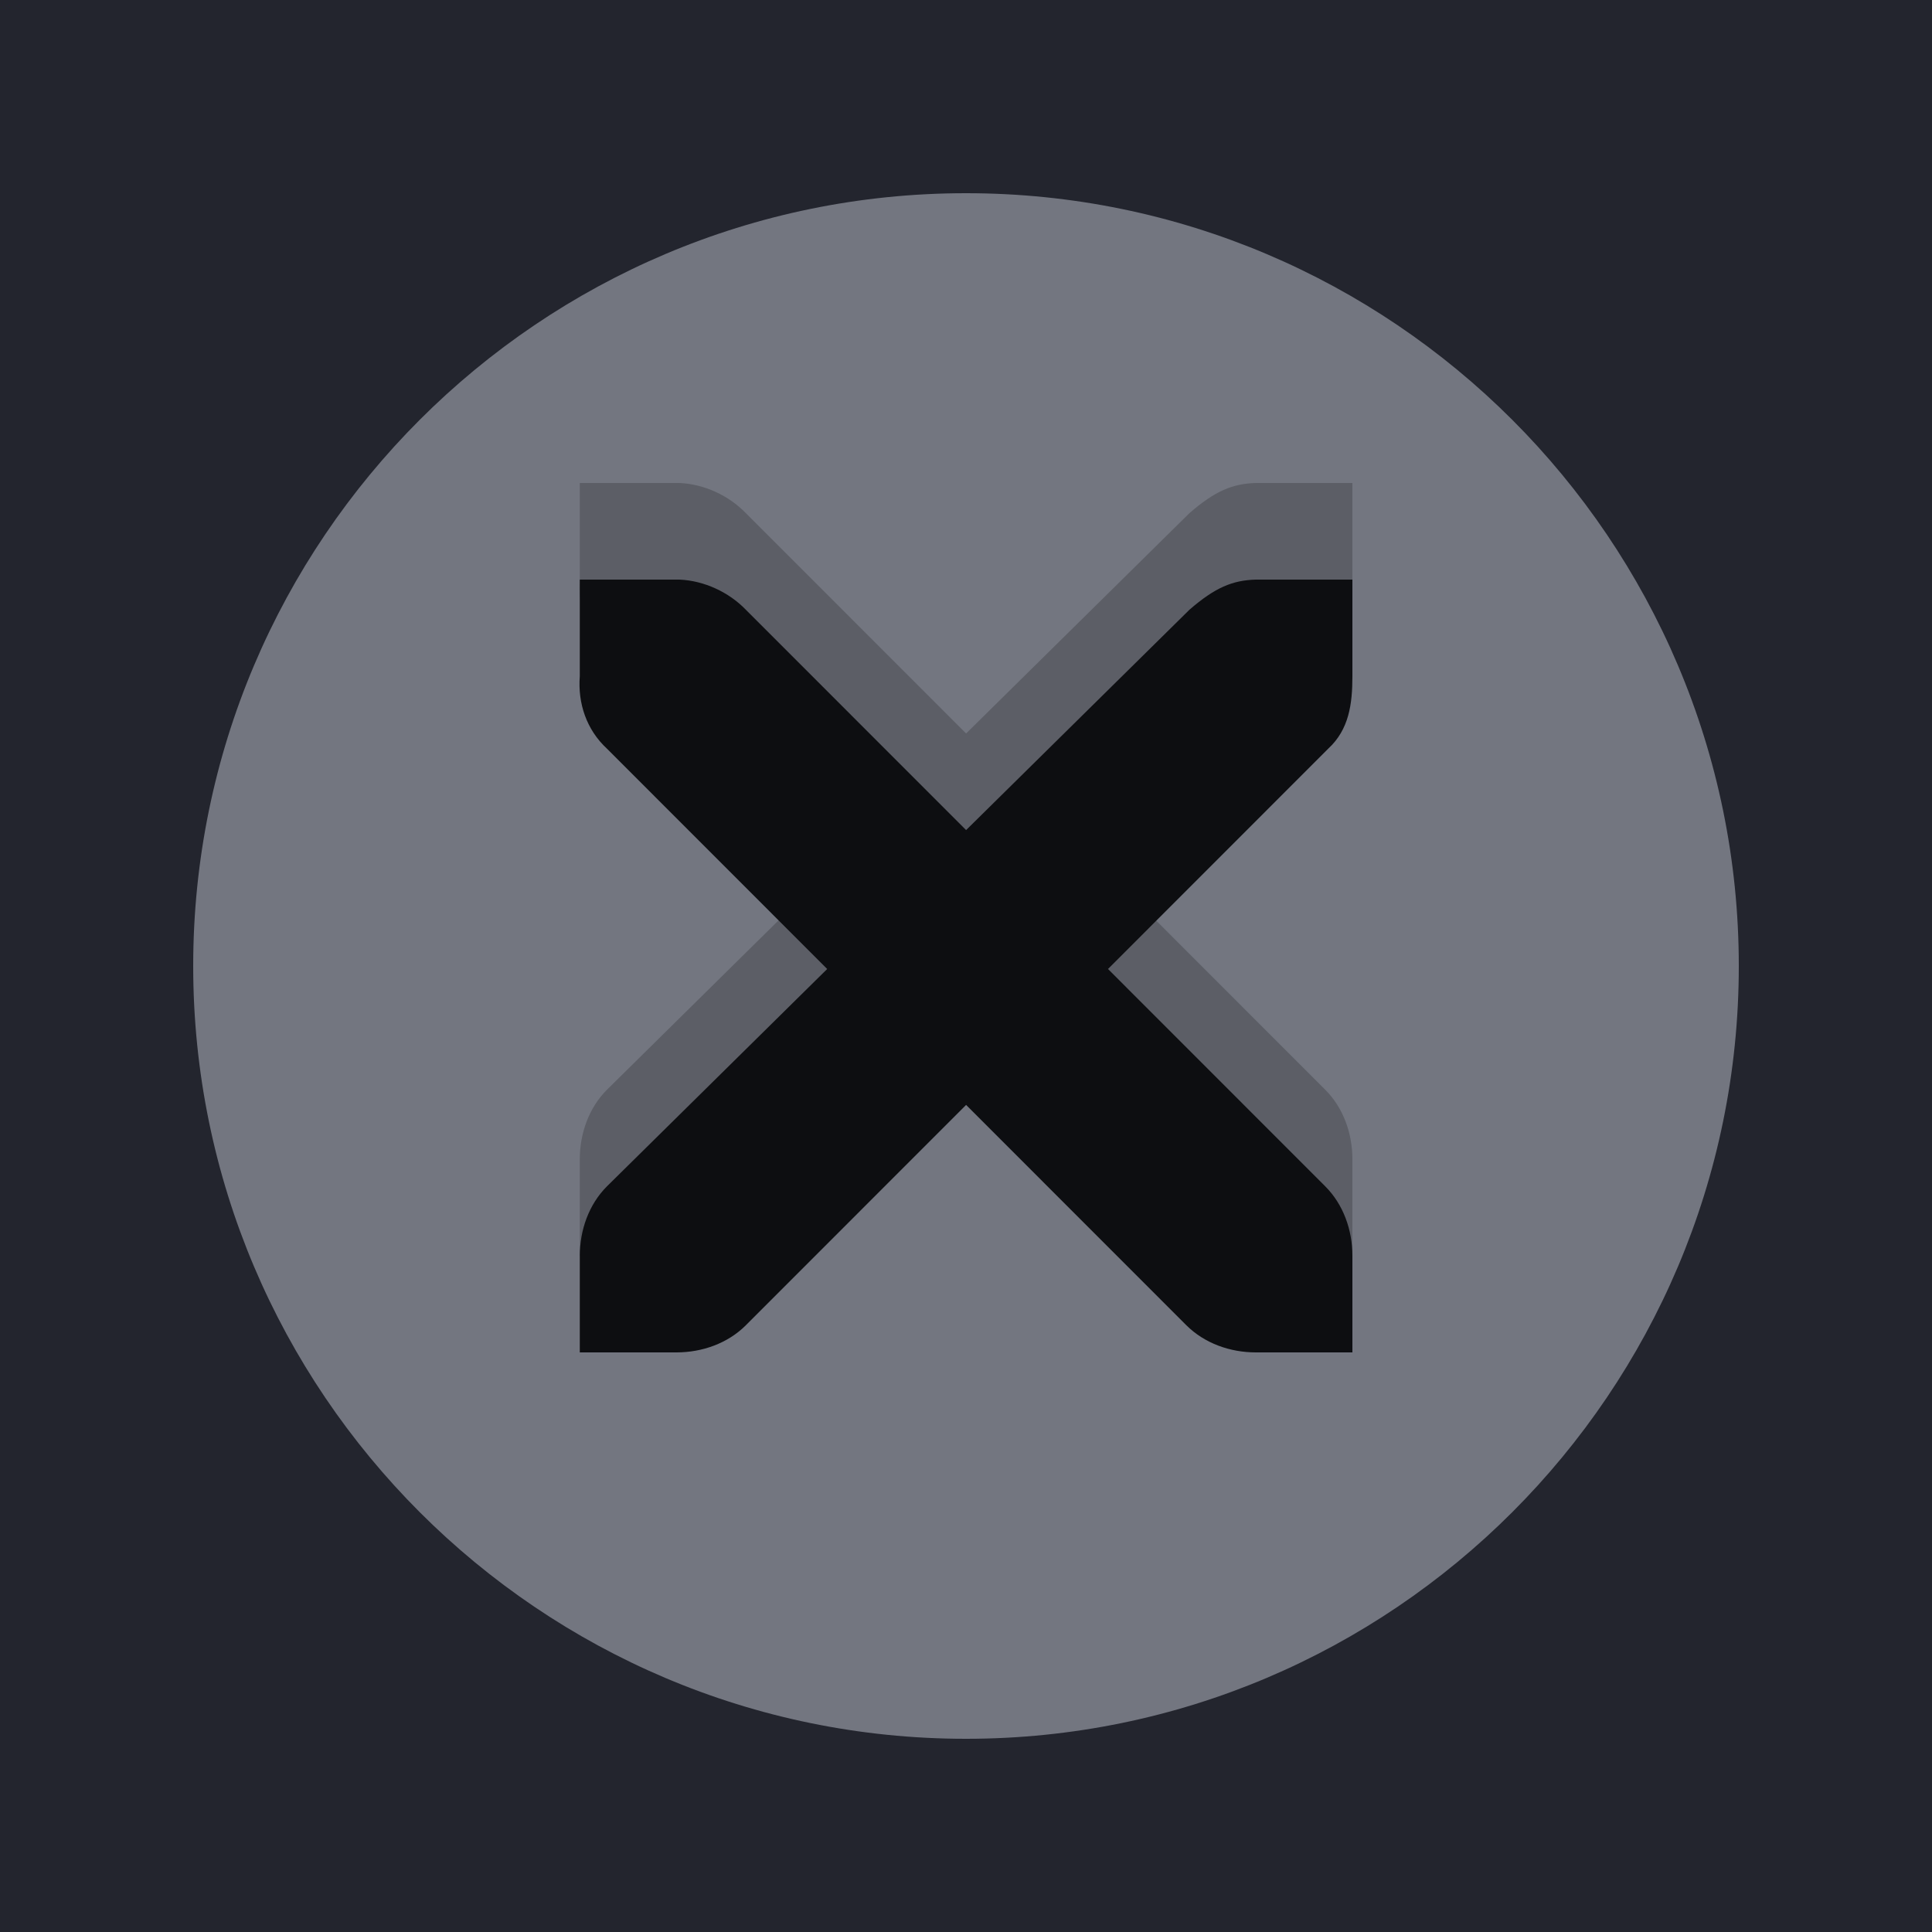
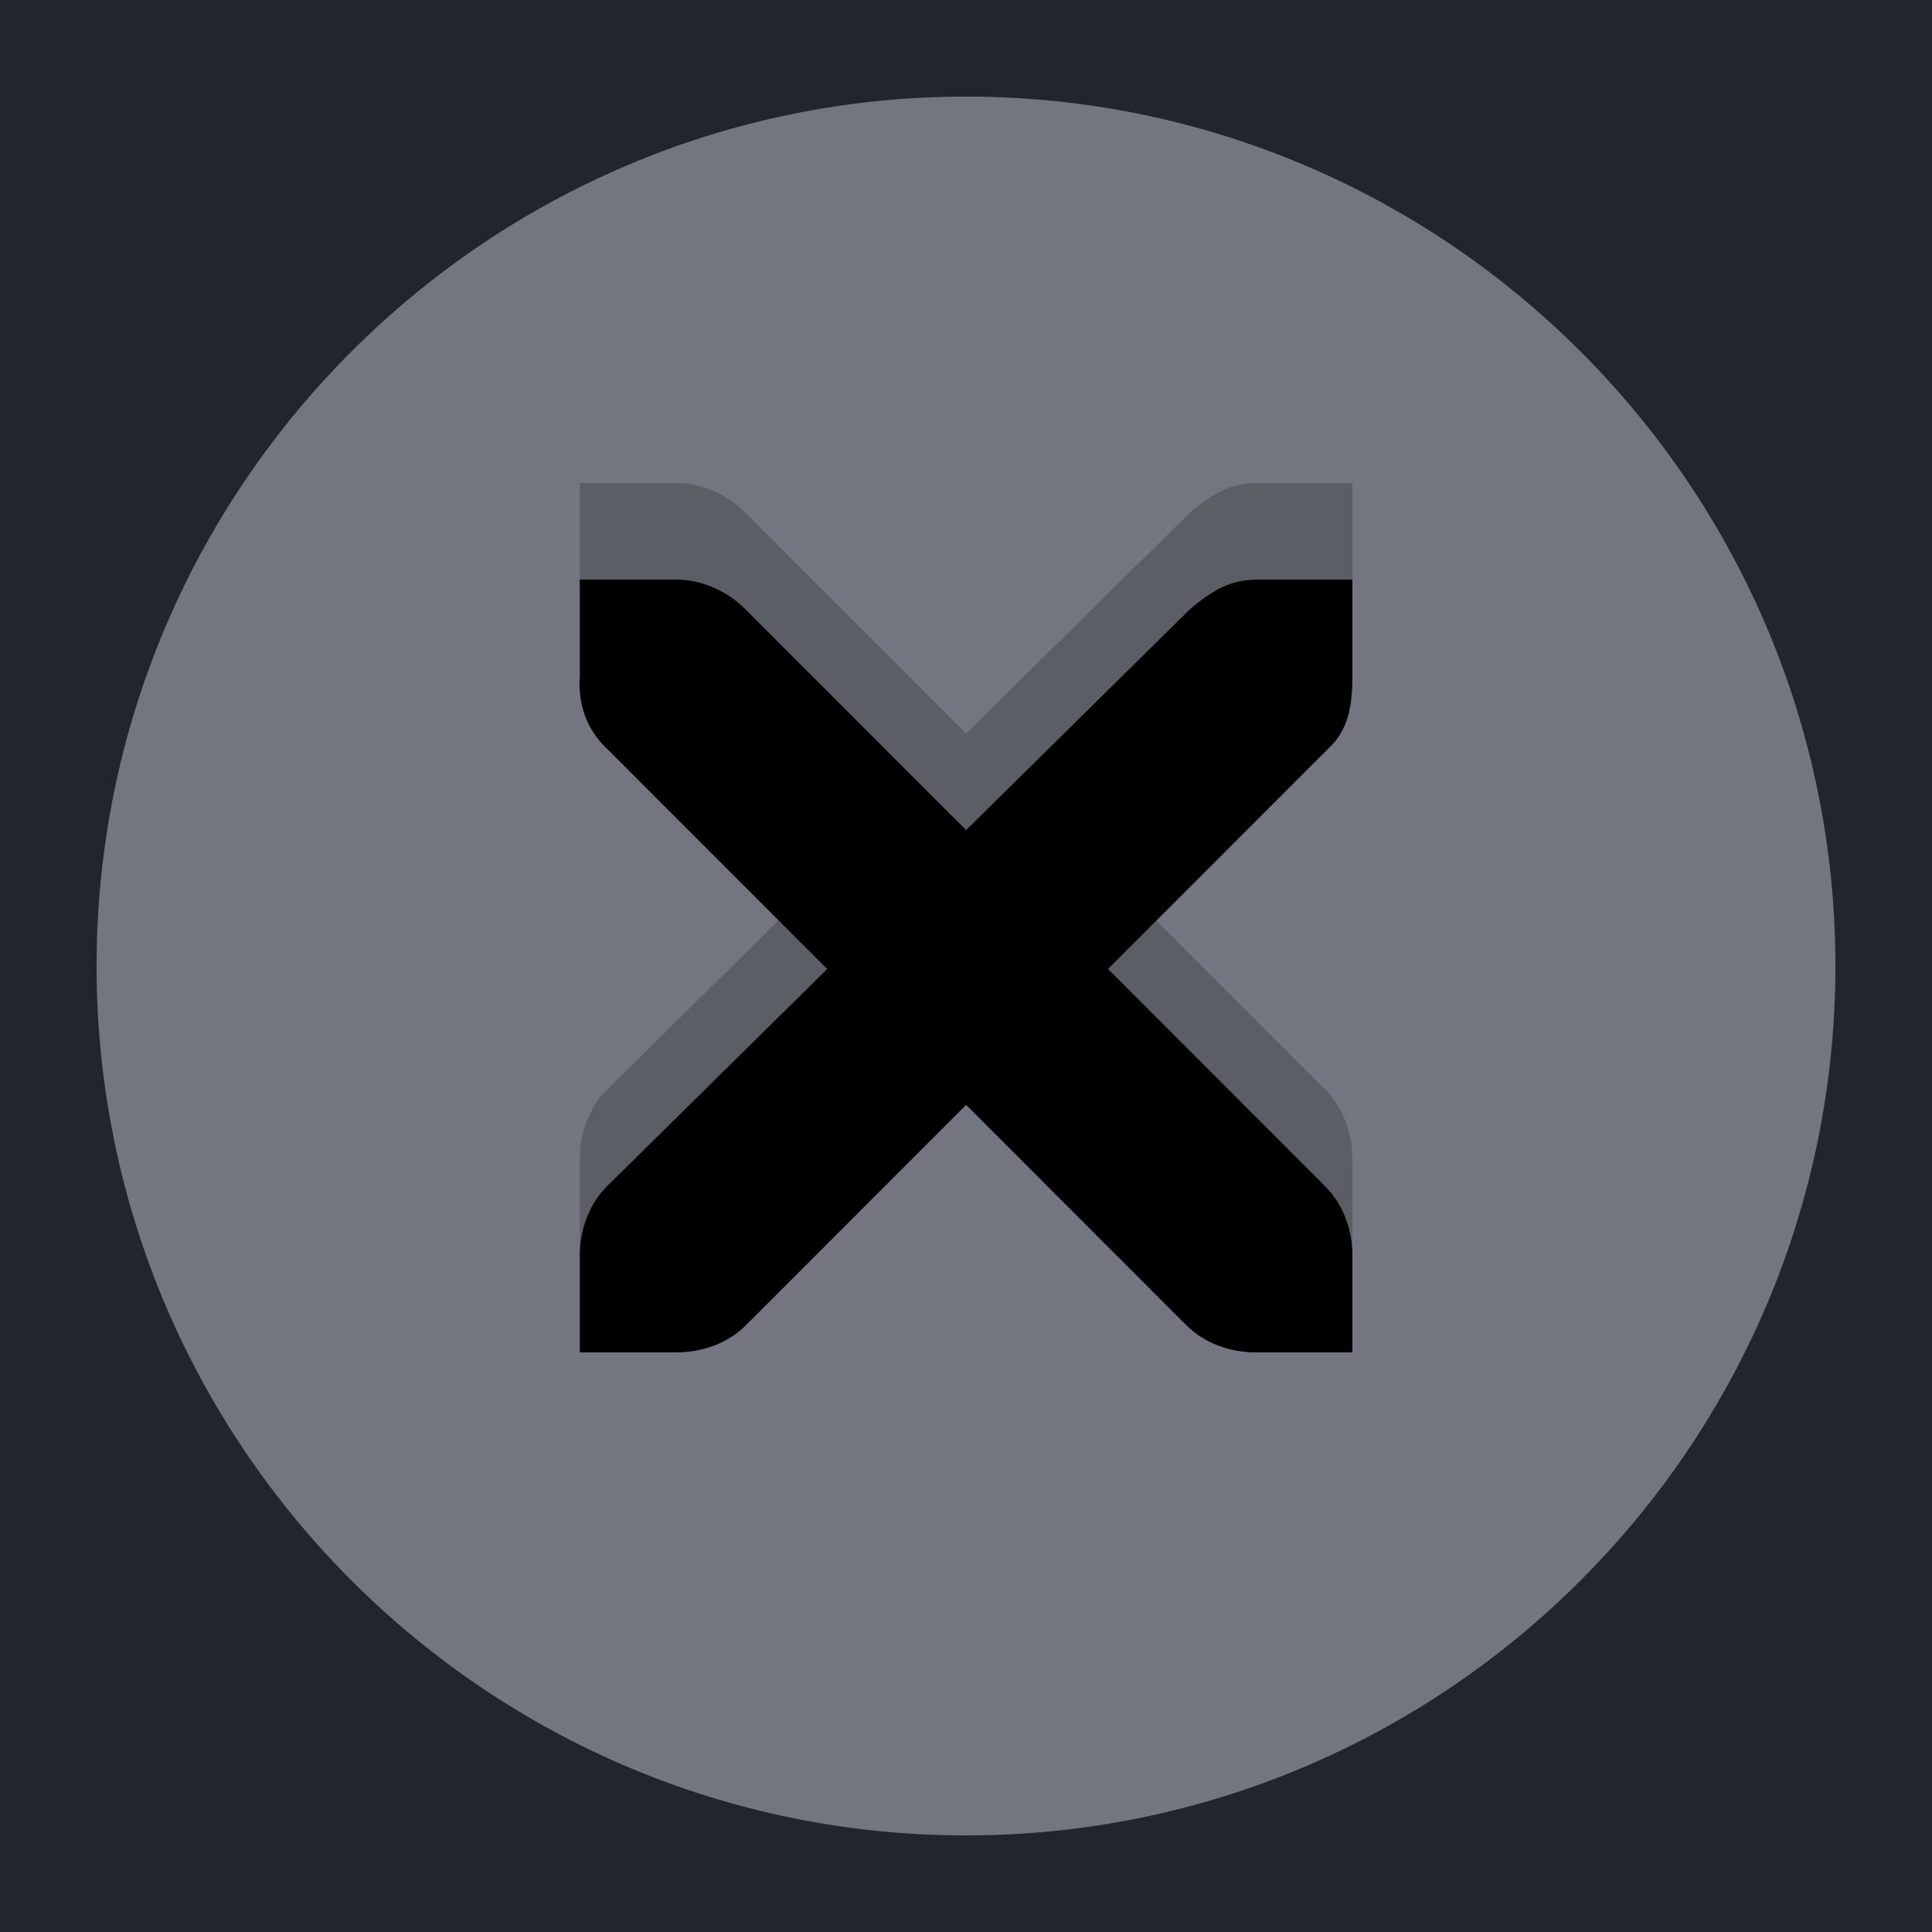
- <svg xmlns="http://www.w3.org/2000/svg" xmlns:xlink="http://www.w3.org/1999/xlink" version="1.1" viewBox="0 0 20 20" id="svg228" width="20" height="20">
-   <defs id="defs38">
+ <svg xmlns="http://www.w3.org/2000/svg" xmlns:xlink="http://www.w3.org/1999/xlink" version="1.1" viewBox="0 0 20 20" id="svg213" width="20" height="20">
+   <defs id="defs21">
    <linearGradient id="linearGradient1387">
-       <stop style="stop-color:#383d4b" offset="0" id="stop2" />
-       <stop style="stop-color:#383d4b" offset=".6" id="stop4" />
-       <stop style="stop-color:#13151a" offset="1" id="stop6" />
+       <stop stop-color="#383d4b" offset="0" id="stop2" />
+       <stop stop-color="#383d4b" offset=".6" id="stop4" />
+       <stop stop-color="#13151a" offset="1" id="stop6" />
    </linearGradient>
    <clipPath id="b">
-       <rect x="109.41" y="196.63" width="16" height="16" style="opacity:0.3;paint-order:normal" id="rect9" />
+       <rect x="109.41" y="196.63" width="16" height="16" opacity="0.3" id="rect9" />
    </clipPath>
    <clipPath id="a">
-       <rect x="9.5" y="178.85" width="5" height="28" style="opacity:0.539;fill:#ffffff;paint-order:normal" id="rect12" />
+       <rect x="9.5" y="178.85" width="5" height="28" fill="#ffffff" opacity="0.539" id="rect12" />
    </clipPath>
-     <filter id="filter4189-0" x="-0.048" y="-0.048" width="1.096" height="1.096" style="color-interpolation-filters:sRGB">
-       <feGaussianBlur stdDeviation="0.32" id="feGaussianBlur15" />
-     </filter>
-     <radialGradient id="radialGradient1090-4-2" cx="19" cy="571.7" r="7.503" gradientTransform="matrix(1.2644,-4.7776e-7,4.7742e-7,1.2644,60.976,-117.62)" gradientUnits="userSpaceOnUse" xlink:href="#linearGradient1387" />
-     <filter id="filter4189-1" x="-0.048" y="-0.048" width="1.096" height="1.096" style="color-interpolation-filters:sRGB">
-       <feGaussianBlur stdDeviation="0.32" id="feGaussianBlur19" />
-     </filter>
-     <radialGradient id="radialGradient1090-4-5" cx="19" cy="571.7" r="7.503" gradientTransform="matrix(1.2644,-4.7776e-7,4.7742e-7,1.2644,60.976,-84.618)" gradientUnits="userSpaceOnUse" xlink:href="#linearGradient1387" />
-     <filter id="filter4189-1-5" x="-0.048" y="-0.048" width="1.096" height="1.096" style="color-interpolation-filters:sRGB">
-       <feGaussianBlur stdDeviation="0.32" id="feGaussianBlur23" />
-     </filter>
-     <filter id="filter4189-1-0" x="-0.048" y="-0.048" width="1.096" height="1.096" style="color-interpolation-filters:sRGB">
-       <feGaussianBlur stdDeviation="0.32" id="feGaussianBlur26" />
-     </filter>
-     <radialGradient id="radialGradient1090-4-26" cx="19" cy="571.7" r="7.503" gradientTransform="matrix(1.2644,-4.7776e-7,4.7742e-7,1.2644,60.976,-84.616)" gradientUnits="userSpaceOnUse" xlink:href="#linearGradient1387" />
-     <radialGradient id="radialGradient1090-7" cx="19" cy="571.7" r="7.503" gradientTransform="matrix(1.2644,-4.7776e-7,4.7742e-7,1.2644,-5.0243,-117.62)" gradientUnits="userSpaceOnUse" xlink:href="#linearGradient1387" />
-     <filter id="filter1377-6" x="-0.048" y="-0.048" width="1.096" height="1.096" style="color-interpolation-filters:sRGB">
-       <feGaussianBlur stdDeviation="0.32" id="feGaussianBlur31" />
-     </filter>
-     <radialGradient id="radialGradient1090-70" cx="19" cy="571.7" r="7.503" gradientTransform="matrix(1.2644,-4.7776e-7,4.7742e-7,1.2644,-5.0243,-84.62)" gradientUnits="userSpaceOnUse" xlink:href="#linearGradient1387" />
-     <filter id="filter1377-0" x="-0.048" y="-0.048" width="1.096" height="1.096" style="color-interpolation-filters:sRGB">
-       <feGaussianBlur stdDeviation="0.32" id="feGaussianBlur35" />
-     </filter>
+     <radialGradient id="radialGradient1090-4-5" cx="19" cy="571.7" r="7.503" gradientTransform="matrix(1.4225,-5.3748e-7,5.371e-7,1.4225,57.973,-174.87)" gradientUnits="userSpaceOnUse" xlink:href="#linearGradient1387" />
+     <radialGradient id="radialGradient1090-7" cx="19" cy="571.7" r="7.503" gradientTransform="matrix(1.433,-5.4148e-7,5.4109e-7,1.433,-8.2283,-213.91)" gradientUnits="userSpaceOnUse" xlink:href="#linearGradient1387" />
+     <radialGradient id="radialGradient1090-7-3" cx="19" cy="571.7" r="7.503" gradientTransform="matrix(1.433,-5.4148e-7,5.4109e-7,1.433,-8.2283,-180.91)" gradientUnits="userSpaceOnUse" xlink:href="#linearGradient1387" />
+     <radialGradient id="radialGradient1090-4-5-6" cx="19" cy="571.7" r="7.503" gradientTransform="matrix(1.4225,-5.3748e-7,5.371e-7,1.4225,57.973,-207.87)" gradientUnits="userSpaceOnUse" xlink:href="#linearGradient1387" />
+     <radialGradient id="radialGradient1090-4-5-7" cx="19" cy="571.7" r="7.503" gradientTransform="matrix(1.4225,-5.3748e-7,5.371e-7,1.4225,57.973,-207.87)" gradientUnits="userSpaceOnUse" xlink:href="#linearGradient1387" />
+     <radialGradient id="radialGradient1090-4-5-73" cx="19" cy="571.7" r="7.503" gradientTransform="matrix(1.4225,-5.3748e-7,5.371e-7,1.4225,57.973,-174.87)" gradientUnits="userSpaceOnUse" xlink:href="#linearGradient1387" />
  </defs>
  <g id="close-active" transform="translate(-9,-561.36)">
-     <rect x="9" y="561.36" width="20" height="20" style="fill:#23252e;stroke-width:0.714" id="rect88" />
-     <g id="g92">
-       <path transform="translate(-1,551.36)" d="m 20,12 c -4.412,0 -8,3.588 -8,8 0,4.412 3.588,8 8,8 4.412,0 8,-3.588 8,-8 0,-4.412 -3.588,-8 -8,-8 z" style="color:#000000;font-variant-ligatures:normal;font-variant-position:normal;font-variant-caps:normal;font-variant-numeric:normal;font-variant-alternates:normal;font-variant-east-asian:normal;font-feature-settings:normal;font-variation-settings:normal;text-indent:0;text-decoration:none;text-decoration-line:none;text-decoration-style:solid;text-decoration-color:#000000;text-transform:none;text-orientation:mixed;dominant-baseline:auto;white-space:normal;shape-padding:0;shape-margin:0;inline-size:0;isolation:auto;mix-blend-mode:normal;solid-color:#000000;fill:#737680;color-rendering:auto;image-rendering:auto;shape-rendering:auto;stop-color:#000000" id="path90" />
-     </g>
-     <path d="m 15.003,566.36 h 1 c 0.011,-1.4e-4 0.021,-4.8e-4 0.031,0 0.255,0.011 0.51,0.129 0.687,0.312 l 2.28,2.281 2.312,-2.281 c 0.266,-0.231 0.447,-0.305 0.687,-0.312 h 1 v 1 c 0,0.286 -0.034,0.551 -0.25,0.75 l -2.28,2.281 2.249,2.25 c 0.188,0.188 0.281,0.453 0.281,0.719 v 1 h -1 c -0.265,-10e-6 -0.53,-0.093 -0.719,-0.281 l -2.28,-2.281 -2.28,2.281 c -0.188,0.188 -0.453,0.281 -0.719,0.281 h -1 v -1 c 0,-0.265 0.093,-0.531 0.281,-0.719 l 2.28,-2.25 -2.28,-2.281 c -0.211,-0.195 -0.303,-0.469 -0.281,-0.75 v -1 z" style="color:#bebebe;text-indent:0;text-decoration:none;text-decoration-line:none;text-transform:none;opacity:0.2;stroke-width:1.333;enable-background:new" id="path94" />
-     <path d="m 15.003,567.36 h 1 c 0.011,-1.4e-4 0.021,-4.8e-4 0.031,0 0.255,0.011 0.51,0.129 0.687,0.312 l 2.28,2.281 2.312,-2.281 c 0.266,-0.231 0.447,-0.305 0.687,-0.312 h 1 v 1 c 0,0.286 -0.034,0.551 -0.25,0.75 l -2.28,2.281 2.249,2.25 c 0.188,0.188 0.281,0.453 0.281,0.719 v 1 h -1 c -0.265,-10e-6 -0.53,-0.093 -0.719,-0.281 l -2.28,-2.281 -2.28,2.281 c -0.188,0.188 -0.453,0.281 -0.719,0.281 h -1 v -1 c 0,-0.265 0.093,-0.531 0.281,-0.719 l 2.28,-2.25 -2.28,-2.281 c -0.211,-0.195 -0.303,-0.469 -0.281,-0.75 v -1 z" style="color:#bebebe;text-indent:0;text-decoration:none;text-decoration-line:none;text-transform:none;fill:#0d0e11;stroke-width:1.333;enable-background:new" id="path96" />
+     <rect x="9" y="561.36" width="20" height="20" fill="#23252e" stroke-width="0.714" id="rect71" />
+     <path d="m 19,562.36 c -4.964,0 -9,4.036 -9,9 0,4.964 4.036,9 9,9 4.964,0 9,-4.036 9,-9 0,-4.964 -4.036,-9 -9,-9 z" color="#000000" color-rendering="auto" dominant-baseline="auto" fill="#737680" image-rendering="auto" shape-rendering="auto" solid-color="#000000" stop-color="#000000" id="path73" />
+     <path d="m 15.003,566.36 h 1 c 0.011,-1.4e-4 0.021,-4.8e-4 0.031,0 0.255,0.011 0.51,0.129 0.687,0.312 l 2.28,2.281 2.312,-2.281 c 0.266,-0.231 0.447,-0.305 0.687,-0.312 h 1 v 1 c 0,0.286 -0.034,0.551 -0.25,0.75 l -2.28,2.281 2.249,2.25 c 0.188,0.188 0.281,0.453 0.281,0.719 v 1 h -1 c -0.265,-10e-6 -0.53,-0.093 -0.719,-0.281 l -2.28,-2.281 -2.28,2.281 c -0.188,0.188 -0.453,0.281 -0.719,0.281 h -1 v -1 c 0,-0.265 0.093,-0.531 0.281,-0.719 l 2.28,-2.25 -2.28,-2.281 c -0.211,-0.195 -0.303,-0.469 -0.281,-0.75 v -1 z" color="#bebebe" enable-background="new" opacity="0.2" stroke-width="1.333" id="path75" />
+     <path d="m 15.003,567.36 h 1 c 0.011,-1.4e-4 0.021,-4.8e-4 0.031,0 0.255,0.011 0.51,0.129 0.687,0.312 l 2.28,2.281 2.312,-2.281 c 0.266,-0.231 0.447,-0.305 0.687,-0.312 h 1 v 1 c 0,0.286 -0.034,0.551 -0.25,0.75 l -2.28,2.281 2.249,2.25 c 0.188,0.188 0.281,0.453 0.281,0.719 v 1 h -1 c -0.265,-10e-6 -0.53,-0.093 -0.719,-0.281 l -2.28,-2.281 -2.28,2.281 c -0.188,0.188 -0.453,0.281 -0.719,0.281 h -1 v -1 c 0,-0.265 0.093,-0.531 0.281,-0.719 l 2.28,-2.25 -2.28,-2.281 c -0.211,-0.195 -0.303,-0.469 -0.281,-0.75 v -1 z" color="#bebebe" enable-background="new" stroke-width="1.333" id="path77" />
  </g>
</svg>
